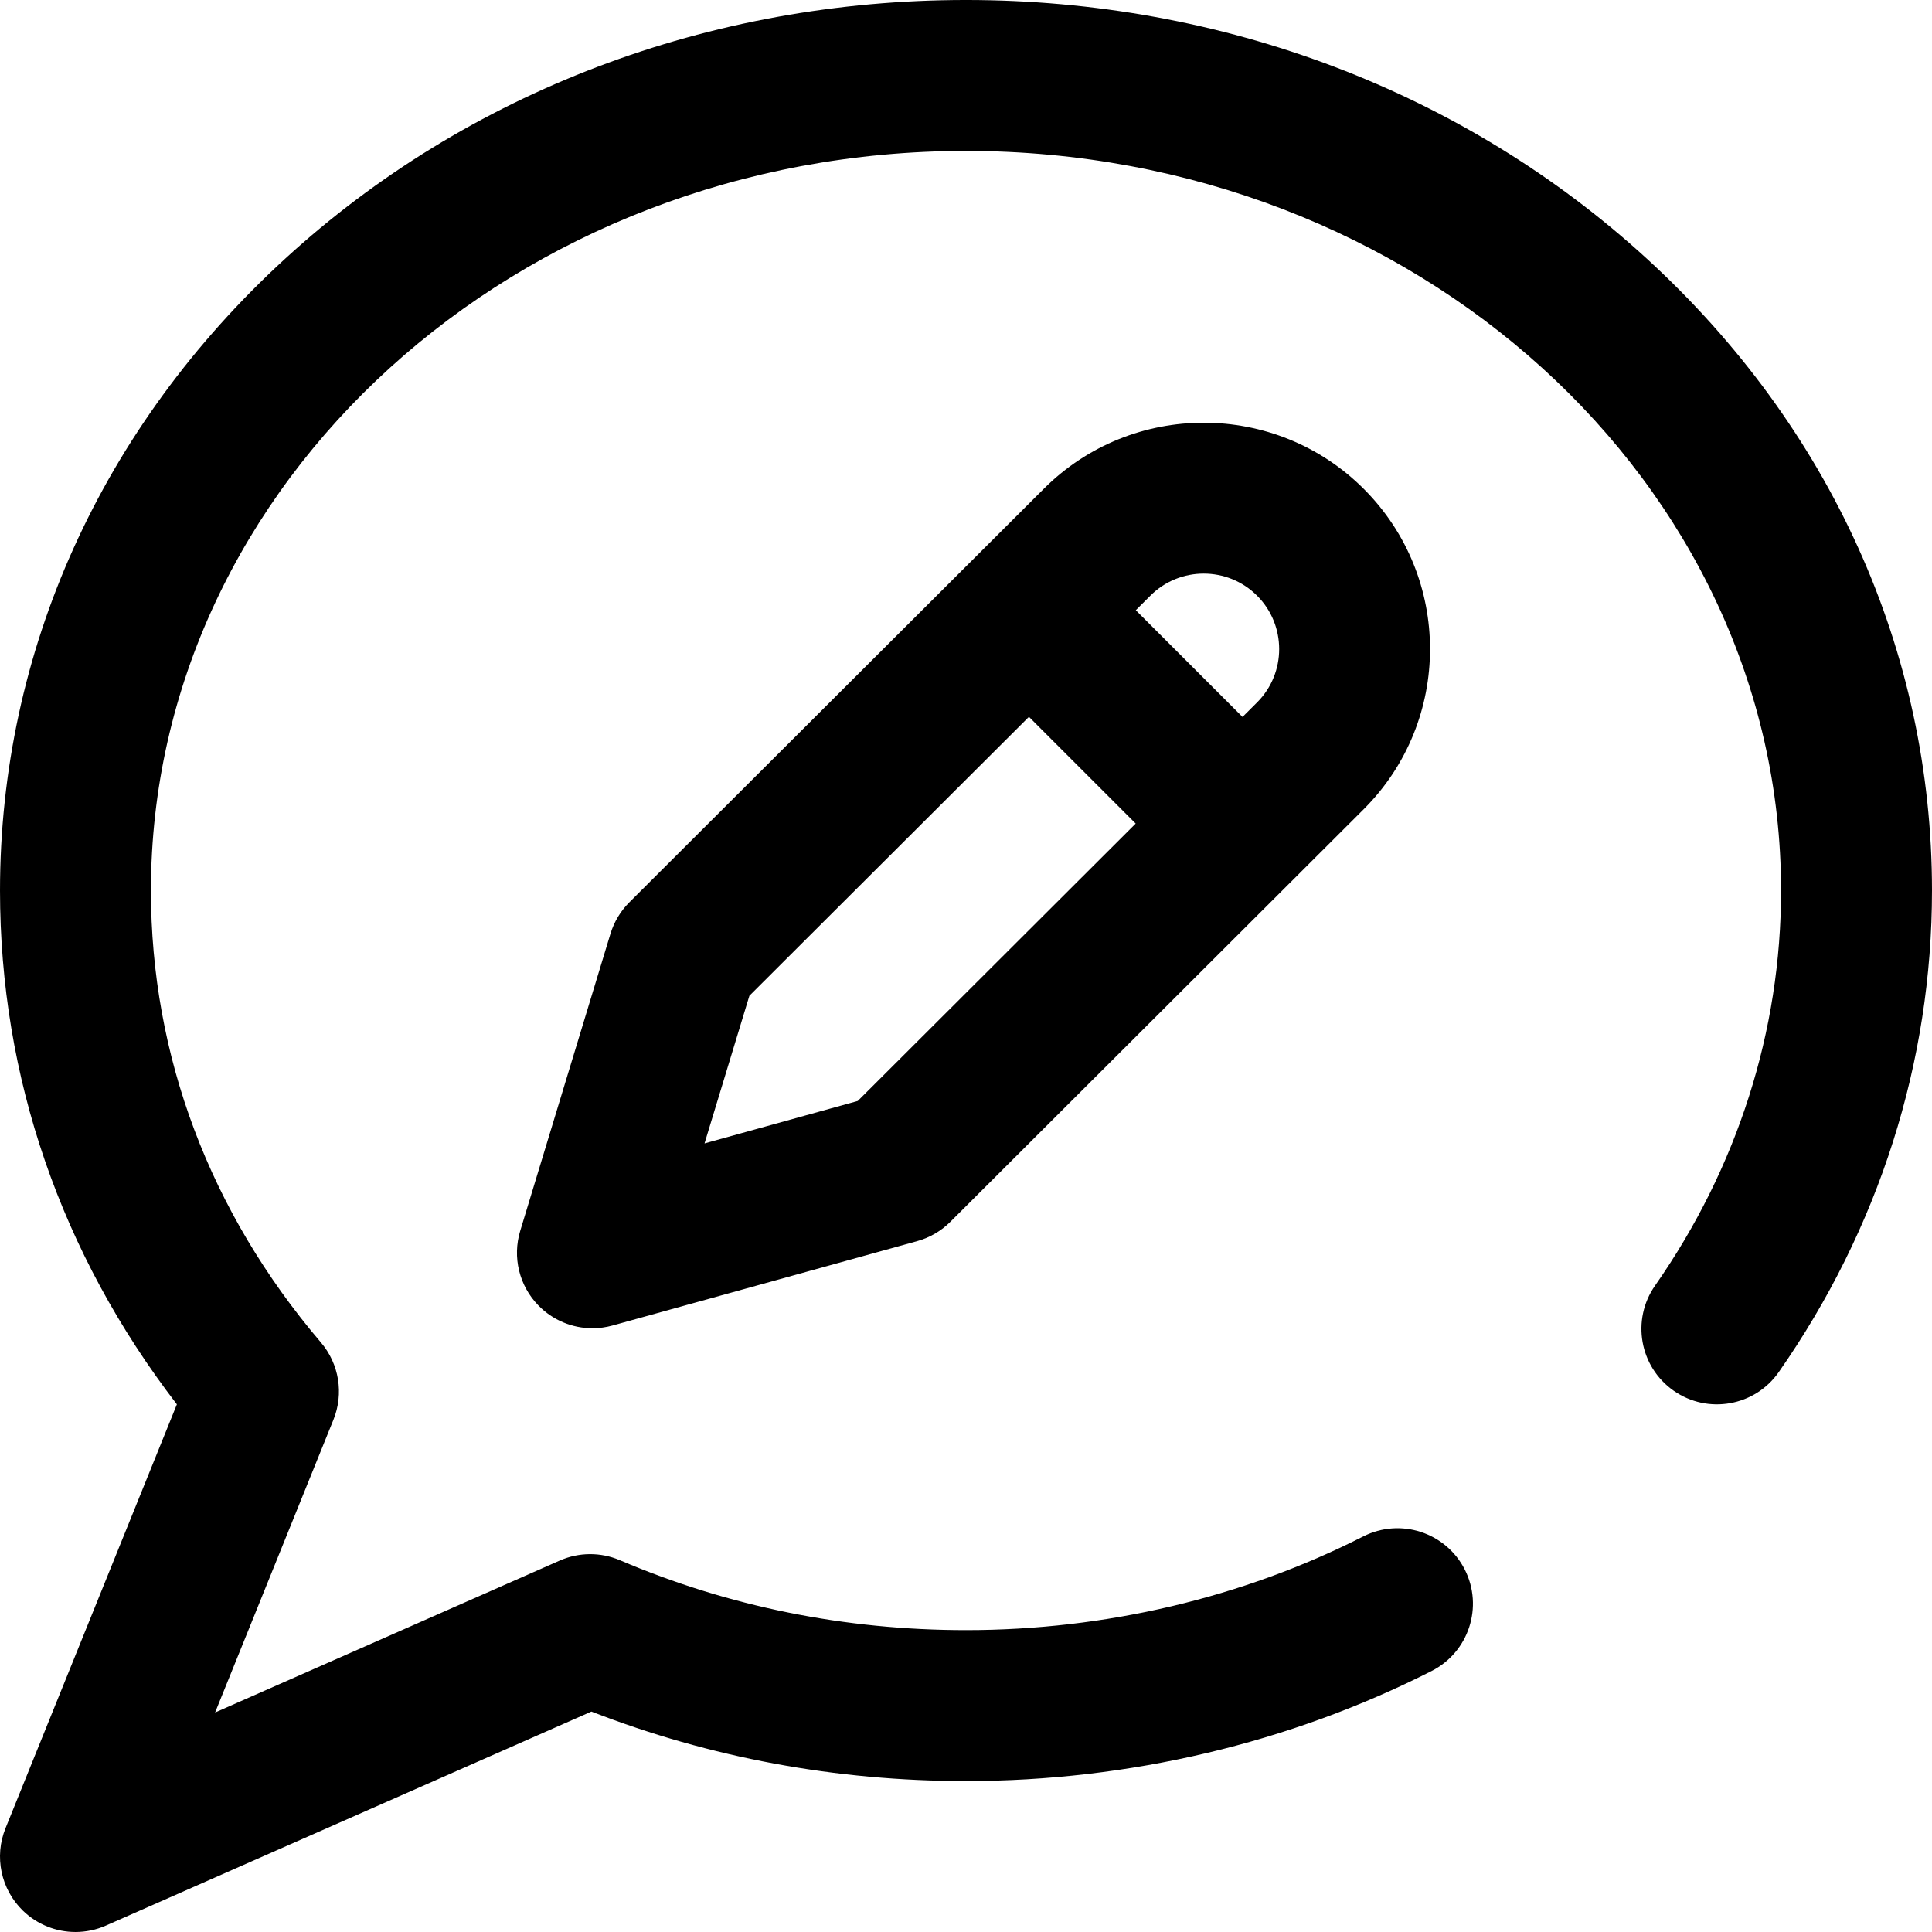
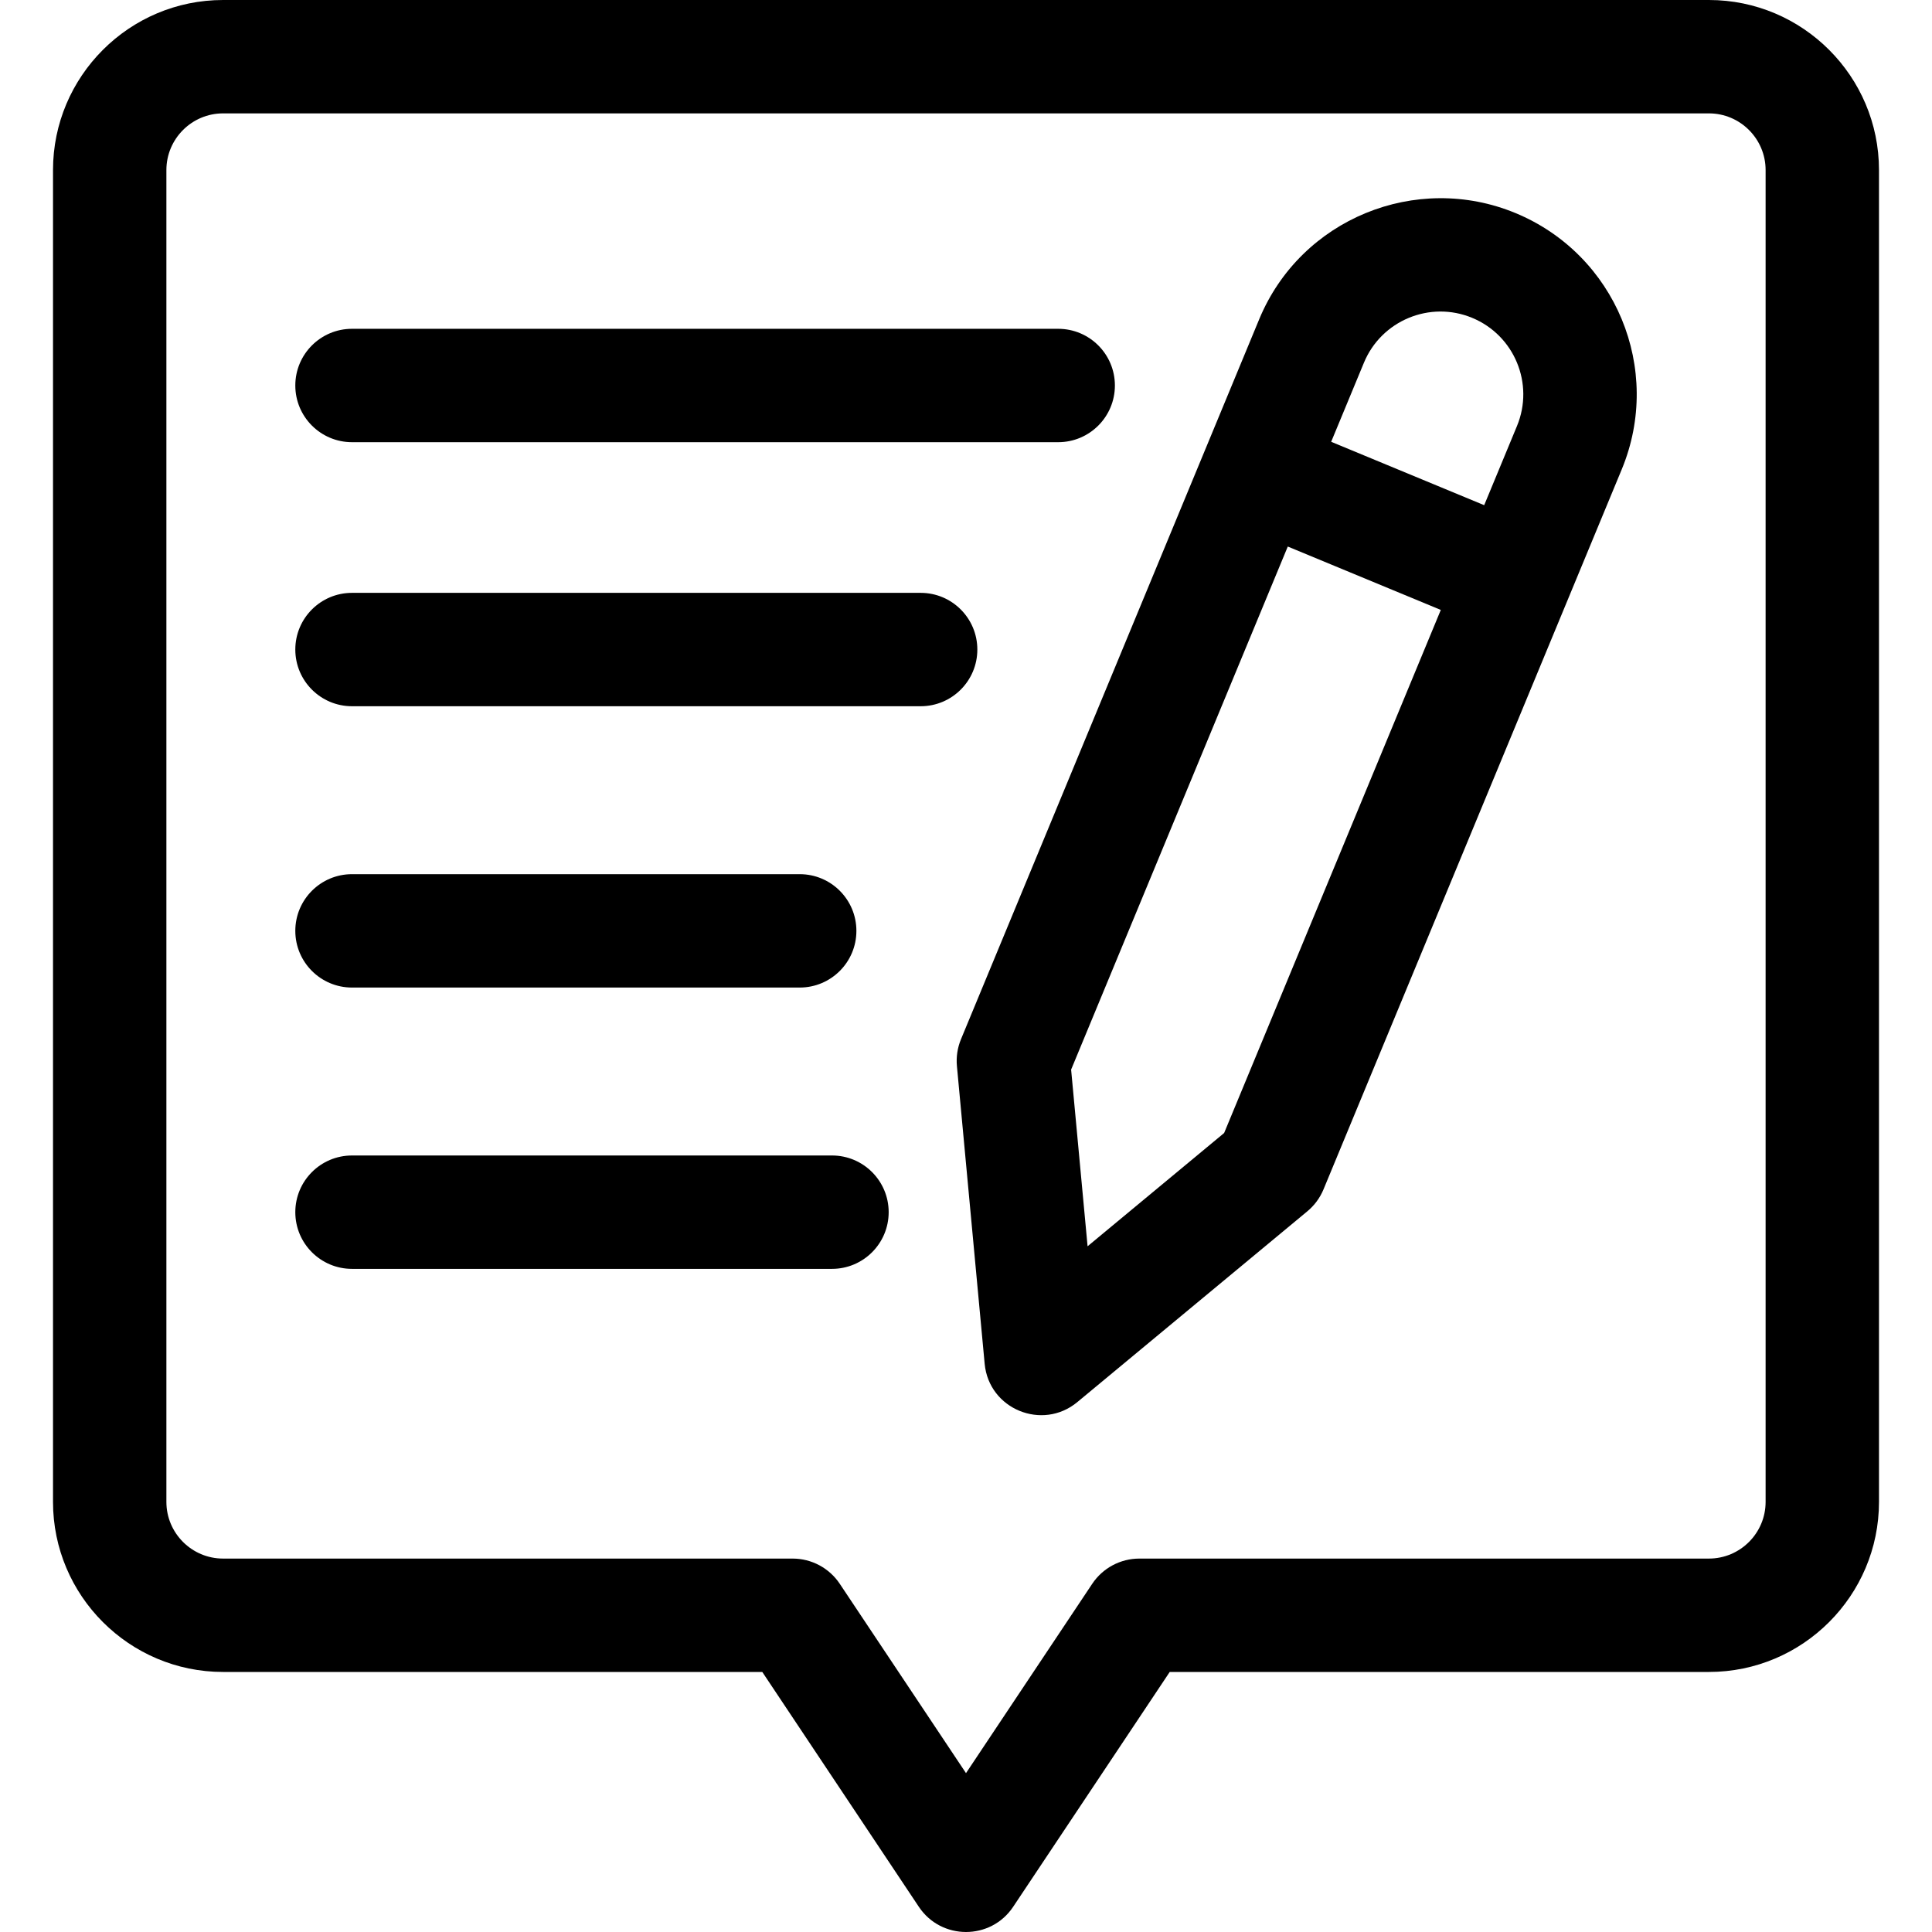
- <svg xmlns="http://www.w3.org/2000/svg" height="512pt" viewBox="0 0 512.001 512" width="512pt">
-   <path d="m512 236c0 45.449-14.039 89.578-40.602 127.613-6.324 9.059-18.789 11.273-27.848 4.949-9.059-6.324-11.273-18.793-4.949-27.848 21.852-31.289 33.398-67.5 33.398-104.715 0-108.074-96.898-196-216-196s-216 87.926-216 196c0 43.781 15.578 85.199 45.047 119.773 4.836 5.668 6.113 13.559 3.32 20.469l-31.363 77.59 91.344-40.27c5.062-2.23 10.824-2.266 15.914-.094 28.82 12.297 59.684 18.531 91.738 18.531 36.895 0 73.301-8.586 105.285-24.832 9.852-5 21.887-1.074 26.891 8.773 5 9.852 1.07 21.887-8.777 26.891-37.57 19.082-80.242 29.168-123.398 29.168-34.48 0-67.832-6.191-99.273-18.414l-128.656 56.715c-2.594 1.145-5.34 1.699-8.066 1.699-5.098 0-10.113-1.949-13.926-5.641-5.844-5.668-7.672-14.309-4.621-21.855l45.414-112.332c-30.707-39.918-46.871-86.746-46.871-136.172 0-63.375 26.855-122.855 75.621-167.488 48.27-44.18 112.332-68.512 180.379-68.512 68.051 0 132.109 24.332 180.383 68.512 48.762 44.633 75.617 104.113 75.617 167.488zm-150.574-106.426c23.395 23.395 23.395 61.457 0 84.852l-109.57 109.367c-2.441 2.438-5.469 4.199-8.793 5.117l-80.723 22.363c-1.762.488-3.559.727-5.34.727-5.316 0-10.5-2.121-14.316-6.035-5.094-5.219-6.938-12.801-4.82-19.777l23.914-78.727c.957-3.148 2.68-6.016 5.012-8.344l109.801-109.559c23.379-23.379 61.445-23.379 84.836.016zm-60.457 88.68-28.289-28.289-74.086 73.926-11.887 39.125 40.609-11.25zm32.172-60.395c-7.797-7.801-20.484-7.801-28.281 0l-3.863 3.852 28.285 28.285 3.875-3.867c7.785-7.785 7.785-20.473-.016-28.27zm0 0" />
+ <svg xmlns="http://www.w3.org/2000/svg" id="Capa_1" enable-background="new 0 0 511.194 511.194" height="512" viewBox="0 0 511.194 511.194" width="512">
+   <path d="m452.168 0h-393.142c-24.813 0-45 20.187-45 45v352.388c0 24.813 20.187 45 45 45h142.667l41.423 62.134c5.918 8.879 19.02 8.913 24.961 0l41.423-62.134h142.667c24.813 0 45-20.187 45-45v-352.388c.001-24.813-20.186-45-44.999-45zm15 397.388c0 8.271-6.729 15-15 15h-150.695c-5.015 0-9.699 2.506-12.481 6.68l-33.395 50.092-33.395-50.092c-2.782-4.173-7.466-6.68-12.481-6.68h-150.695c-8.271 0-15-6.729-15-15v-352.388c0-8.271 6.729-15 15-15h393.142c8.271 0 15 6.729 15 15z" />
+   <path d="m401.002 56.381c-26.223-10.861-56.795 1.457-67.827 28.095l-78.902 190.488c-.934 2.254-1.303 4.703-1.077 7.132l7.338 78.74c1.124 12.06 15.3 17.793 24.512 10.153l60.866-50.489c1.878-1.558 3.348-3.55 4.282-5.805 2.131-5.144 77.914-188.101 78.903-190.488 10.995-26.545-1.641-56.868-28.095-67.826zm.378 56.347-8.673 20.939-40.488-16.771 8.673-20.938c4.625-11.164 17.466-16.484 28.63-11.859 11.183 4.631 16.492 17.442 11.858 28.629zm-77.481 187.055-36.132 29.972-4.356-46.743 57.327-138.399 40.488 16.771z" />
+   <path d="m258.597 171.865c0-8.284-6.716-15-15-15h-150.46c-8.284 0-15 6.716-15 15s6.716 15 15 15h150.459c8.285 0 15.001-6.716 15.001-15z" />
+   <path d="m93.137 117h186.857c8.284 0 15-6.716 15-15s-6.716-15-15-15h-186.857c-8.284 0-15 6.716-15 15s6.716 15 15 15z" />
+   <path d="m93.137 261.299h118.459c8.284 0 15-6.716 15-15s-6.716-15-15-15h-118.459c-8.284 0-15 6.716-15 15s6.716 15 15 15z" />
+   <path d="m220.137 305.733h-127c-8.284 0-15 6.716-15 15s6.716 15 15 15h127c8.284 0 15-6.716 15-15s-6.716-15-15-15z" />
</svg>
